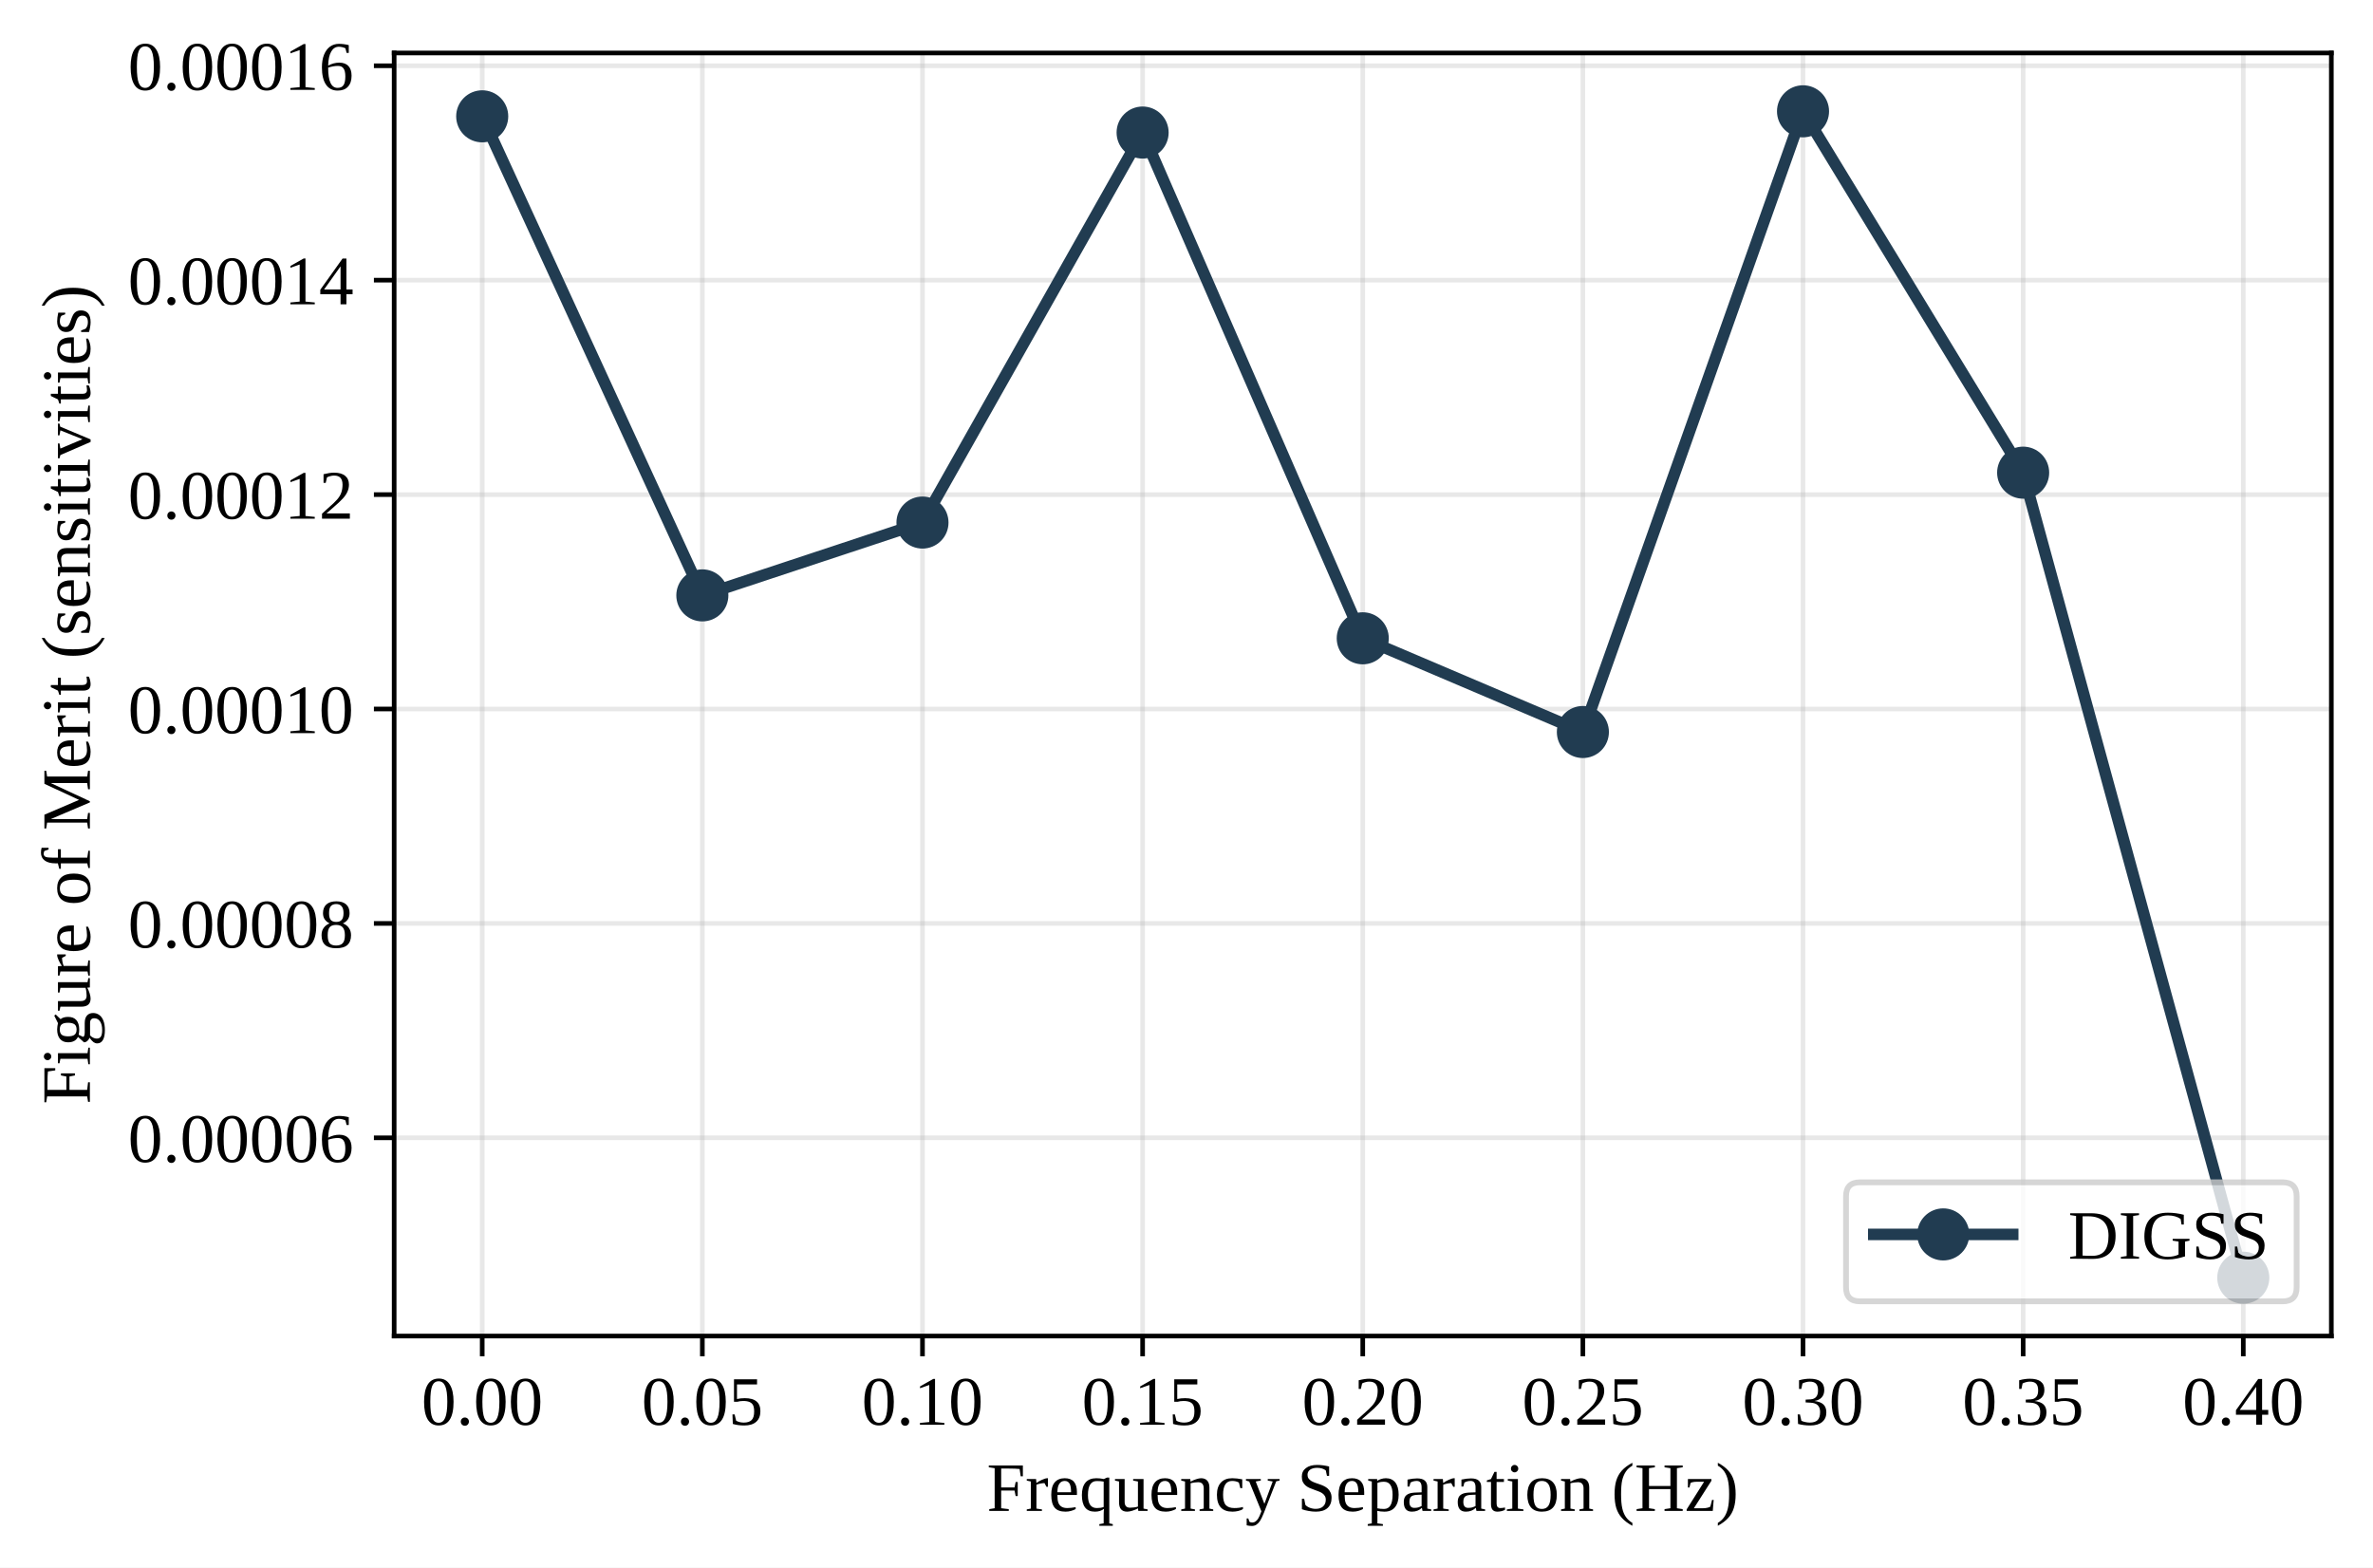
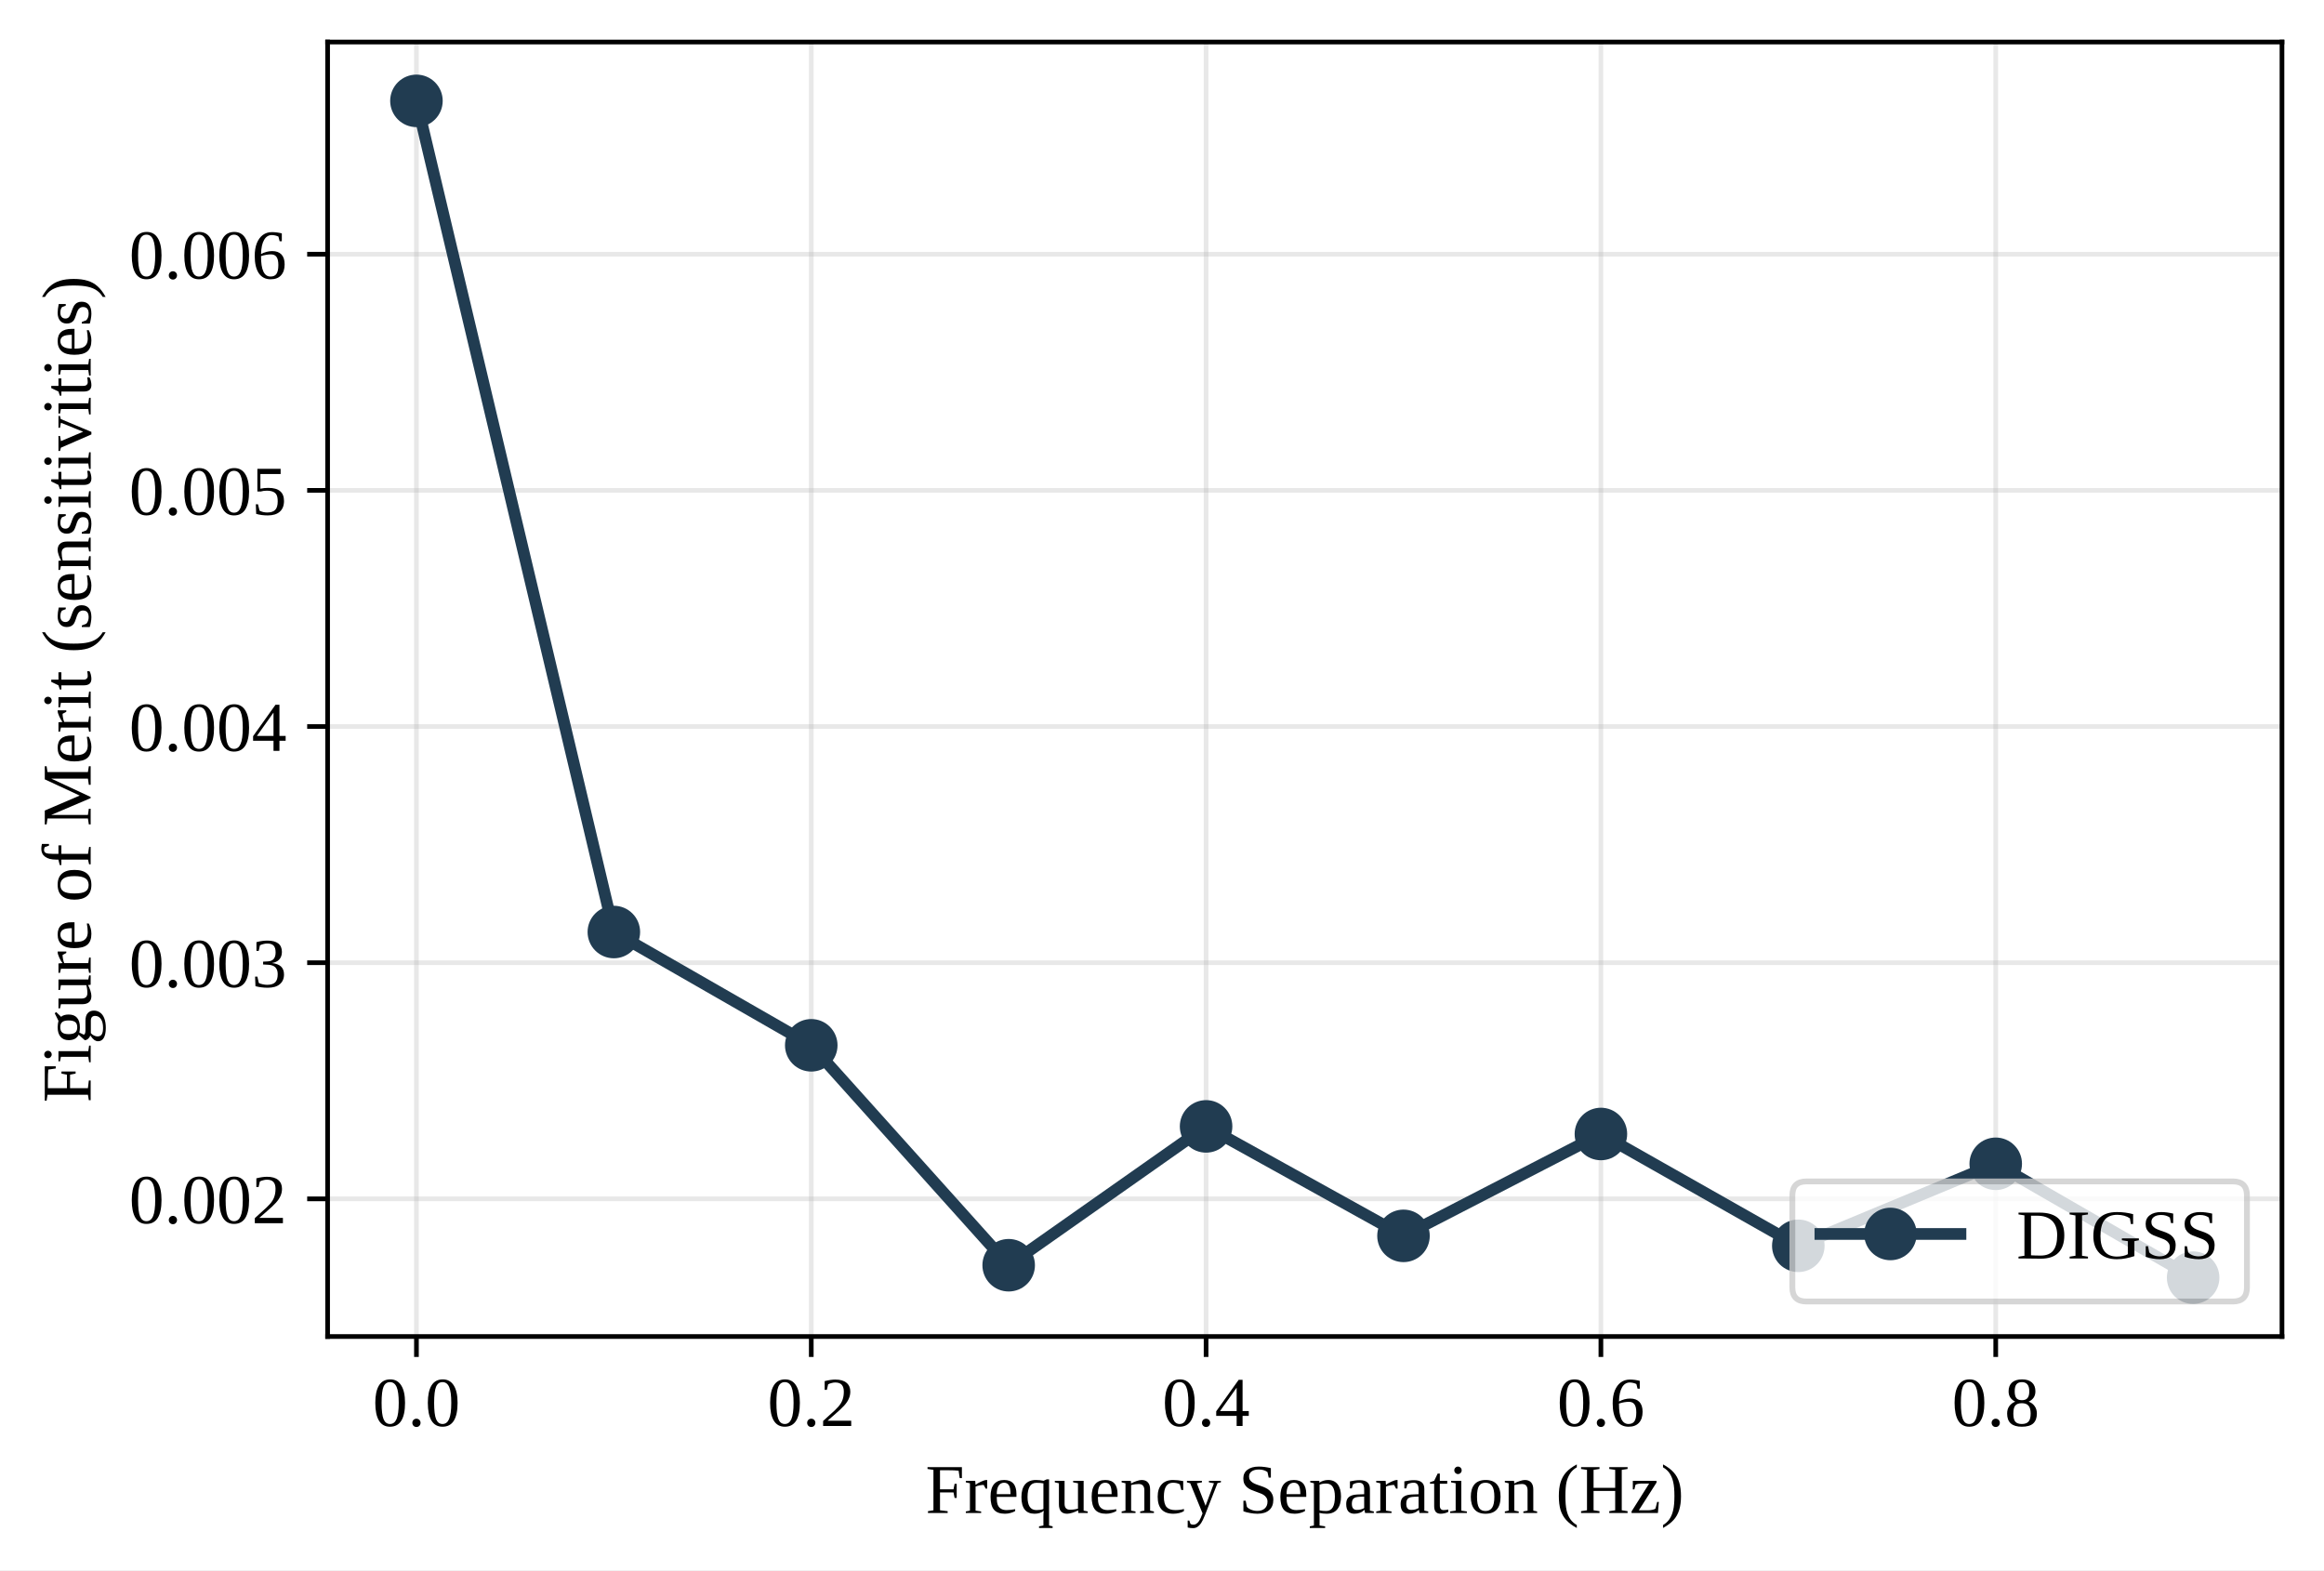
- <svg xmlns="http://www.w3.org/2000/svg" xmlns:xlink="http://www.w3.org/1999/xlink" width="410.122pt" height="270.939pt" viewBox="0 0 410.122 270.939" version="1.1">
+ <svg xmlns="http://www.w3.org/2000/svg" xmlns:xlink="http://www.w3.org/1999/xlink" width="398.122pt" height="268.981pt" viewBox="0 0 398.122 268.981" version="1.1">
  <defs>
    <style type="text/css">*{stroke-linejoin: round; stroke-linecap: butt}</style>
  </defs>
  <g id="figure_1">
    <g id="patch_1">
-       <path d="M 0 270.939  L 410.122 270.939  L 410.122 0  L 0 0  z " style="fill: #ffffff" />
+       <path d="M 0 268.981  L 398.122 268.981  L 398.122 0  L 0 0  z " style="fill: #ffffff" />
    </g>
    <g id="axes_1">
      <g id="patch_2">
-         <path d="M 68.122 230.918  L 402.922 230.918  L 402.922 9.158  L 68.122 9.158  z " style="fill: #ffffff" />
+         <path d="M 56.122 228.96  L 390.922 228.96  L 390.922 7.2  L 56.122 7.2  z " style="fill: #ffffff" />
      </g>
      <g id="matplotlib.axis_1">
        <g id="xtick_1">
          <g id="line2d_1">
-             <path d="M 83.34 230.918  L 83.34 9.158  " clip-path="url(#p31098a9686)" style="fill: none; stroke: #b0b0b0; stroke-opacity: 0.3; stroke-width: 0.8; stroke-linecap: square" />
+             <path d="M 71.34 228.96  L 71.34 7.2  " clip-path="url(#pd2e26f3024)" style="fill: none; stroke: #b0b0b0; stroke-opacity: 0.3; stroke-width: 0.8; stroke-linecap: square" />
          </g>
          <g id="line2d_2">
            <defs>
-               <path id="m9a4e318ea2" d="M 0 0  L 0 3.5  " style="stroke: #000000; stroke-width: 0.8" />
+               <path id="m407ae50555" d="M 0 0  L 0 3.5  " style="stroke: #000000; stroke-width: 0.8" />
            </defs>
            <g>
-               <use xlink:href="#m9a4e318ea2" x="83.34" y="230.918" style="stroke: #000000; stroke-width: 0.8" />
+               <use xlink:href="#m407ae50555" x="71.34" y="228.96" style="stroke: #000000; stroke-width: 0.8" />
            </g>
          </g>
          <g id="text_1">
-             <text style="font: 12px 'Times New Roman', 'Times', serif; text-anchor: middle" x="83.34" y="246.251" transform="rotate(-0 83.34006 246.2506)">0.00</text>
+             <text style="font-size: 12px; font-family: 'Times New Roman', 'Times', serif; text-anchor: middle" x="71.34" y="244.292" transform="rotate(-0 71.34006 244.2925)">0.0</text>
          </g>
        </g>
        <g id="xtick_2">
          <g id="line2d_3">
-             <path d="M 121.386 230.918  L 121.386 9.158  " clip-path="url(#p31098a9686)" style="fill: none; stroke: #b0b0b0; stroke-opacity: 0.3; stroke-width: 0.8; stroke-linecap: square" />
+             <path d="M 138.976 228.96  L 138.976 7.2  " clip-path="url(#pd2e26f3024)" style="fill: none; stroke: #b0b0b0; stroke-opacity: 0.3; stroke-width: 0.8; stroke-linecap: square" />
          </g>
          <g id="line2d_4">
            <g>
-               <use xlink:href="#m9a4e318ea2" x="121.386" y="230.918" style="stroke: #000000; stroke-width: 0.8" />
+               <use xlink:href="#m407ae50555" x="138.976" y="228.96" style="stroke: #000000; stroke-width: 0.8" />
            </g>
          </g>
          <g id="text_2">
-             <text style="font: 12px 'Times New Roman', 'Times', serif; text-anchor: middle" x="121.386" y="246.251" transform="rotate(-0 121.3855 246.2506)">0.05</text>
+             <text style="font-size: 12px; font-family: 'Times New Roman', 'Times', serif; text-anchor: middle" x="138.976" y="244.292" transform="rotate(-0 138.9764 244.2925)">0.2</text>
          </g>
        </g>
        <g id="xtick_3">
          <g id="line2d_5">
-             <path d="M 159.431 230.918  L 159.431 9.158  " clip-path="url(#p31098a9686)" style="fill: none; stroke: #b0b0b0; stroke-opacity: 0.3; stroke-width: 0.8; stroke-linecap: square" />
+             <path d="M 206.613 228.96  L 206.613 7.2  " clip-path="url(#pd2e26f3024)" style="fill: none; stroke: #b0b0b0; stroke-opacity: 0.3; stroke-width: 0.8; stroke-linecap: square" />
          </g>
          <g id="line2d_6">
            <g>
-               <use xlink:href="#m9a4e318ea2" x="159.431" y="230.918" style="stroke: #000000; stroke-width: 0.8" />
+               <use xlink:href="#m407ae50555" x="206.613" y="228.96" style="stroke: #000000; stroke-width: 0.8" />
            </g>
          </g>
          <g id="text_3">
-             <text style="font: 12px 'Times New Roman', 'Times', serif; text-anchor: middle" x="159.431" y="246.251" transform="rotate(-0 159.431 246.2506)">0.10</text>
+             <text style="font-size: 12px; font-family: 'Times New Roman', 'Times', serif; text-anchor: middle" x="206.613" y="244.292" transform="rotate(-0 206.6128 244.2925)">0.4</text>
          </g>
        </g>
        <g id="xtick_4">
          <g id="line2d_7">
-             <path d="M 197.476 230.918  L 197.476 9.158  " clip-path="url(#p31098a9686)" style="fill: none; stroke: #b0b0b0; stroke-opacity: 0.3; stroke-width: 0.8; stroke-linecap: square" />
+             <path d="M 274.249 228.96  L 274.249 7.2  " clip-path="url(#pd2e26f3024)" style="fill: none; stroke: #b0b0b0; stroke-opacity: 0.3; stroke-width: 0.8; stroke-linecap: square" />
          </g>
          <g id="line2d_8">
            <g>
-               <use xlink:href="#m9a4e318ea2" x="197.476" y="230.918" style="stroke: #000000; stroke-width: 0.8" />
+               <use xlink:href="#m407ae50555" x="274.249" y="228.96" style="stroke: #000000; stroke-width: 0.8" />
            </g>
          </g>
          <g id="text_4">
-             <text style="font: 12px 'Times New Roman', 'Times', serif; text-anchor: middle" x="197.476" y="246.251" transform="rotate(-0 197.4764 246.2506)">0.15</text>
+             <text style="font-size: 12px; font-family: 'Times New Roman', 'Times', serif; text-anchor: middle" x="274.249" y="244.292" transform="rotate(-0 274.2491 244.2925)">0.6</text>
          </g>
        </g>
        <g id="xtick_5">
          <g id="line2d_9">
-             <path d="M 235.522 230.918  L 235.522 9.158  " clip-path="url(#p31098a9686)" style="fill: none; stroke: #b0b0b0; stroke-opacity: 0.3; stroke-width: 0.8; stroke-linecap: square" />
+             <path d="M 341.886 228.96  L 341.886 7.2  " clip-path="url(#pd2e26f3024)" style="fill: none; stroke: #b0b0b0; stroke-opacity: 0.3; stroke-width: 0.8; stroke-linecap: square" />
          </g>
          <g id="line2d_10">
            <g>
-               <use xlink:href="#m9a4e318ea2" x="235.522" y="230.918" style="stroke: #000000; stroke-width: 0.8" />
+               <use xlink:href="#m407ae50555" x="341.886" y="228.96" style="stroke: #000000; stroke-width: 0.8" />
            </g>
          </g>
          <g id="text_5">
-             <text style="font: 12px 'Times New Roman', 'Times', serif; text-anchor: middle" x="235.522" y="246.251" transform="rotate(-0 235.5219 246.2506)">0.20</text>
-           </g>
-         </g>
-         <g id="xtick_6">
-           <g id="line2d_11">
-             <path d="M 273.567 230.918  L 273.567 9.158  " clip-path="url(#p31098a9686)" style="fill: none; stroke: #b0b0b0; stroke-opacity: 0.3; stroke-width: 0.8; stroke-linecap: square" />
-           </g>
-           <g id="line2d_12">
-             <g>
-               <use xlink:href="#m9a4e318ea2" x="273.567" y="230.918" style="stroke: #000000; stroke-width: 0.8" />
-             </g>
-           </g>
-           <g id="text_6">
-             <text style="font: 12px 'Times New Roman', 'Times', serif; text-anchor: middle" x="273.567" y="246.251" transform="rotate(-0 273.5673 246.2506)">0.25</text>
-           </g>
-         </g>
-         <g id="xtick_7">
-           <g id="line2d_13">
-             <path d="M 311.613 230.918  L 311.613 9.158  " clip-path="url(#p31098a9686)" style="fill: none; stroke: #b0b0b0; stroke-opacity: 0.3; stroke-width: 0.8; stroke-linecap: square" />
-           </g>
-           <g id="line2d_14">
-             <g>
-               <use xlink:href="#m9a4e318ea2" x="311.613" y="230.918" style="stroke: #000000; stroke-width: 0.8" />
-             </g>
-           </g>
-           <g id="text_7">
-             <text style="font: 12px 'Times New Roman', 'Times', serif; text-anchor: middle" x="311.613" y="246.251" transform="rotate(-0 311.6128 246.2506)">0.30</text>
-           </g>
-         </g>
-         <g id="xtick_8">
-           <g id="line2d_15">
-             <path d="M 349.658 230.918  L 349.658 9.158  " clip-path="url(#p31098a9686)" style="fill: none; stroke: #b0b0b0; stroke-opacity: 0.3; stroke-width: 0.8; stroke-linecap: square" />
-           </g>
-           <g id="line2d_16">
-             <g>
-               <use xlink:href="#m9a4e318ea2" x="349.658" y="230.918" style="stroke: #000000; stroke-width: 0.8" />
-             </g>
-           </g>
-           <g id="text_8">
-             <text style="font: 12px 'Times New Roman', 'Times', serif; text-anchor: middle" x="349.658" y="246.251" transform="rotate(-0 349.6582 246.2506)">0.35</text>
-           </g>
-         </g>
-         <g id="xtick_9">
-           <g id="line2d_17">
-             <path d="M 387.704 230.918  L 387.704 9.158  " clip-path="url(#p31098a9686)" style="fill: none; stroke: #b0b0b0; stroke-opacity: 0.3; stroke-width: 0.8; stroke-linecap: square" />
-           </g>
-           <g id="line2d_18">
-             <g>
-               <use xlink:href="#m9a4e318ea2" x="387.704" y="230.918" style="stroke: #000000; stroke-width: 0.8" />
-             </g>
-           </g>
-           <g id="text_9">
-             <text style="font: 12px 'Times New Roman', 'Times', serif; text-anchor: middle" x="387.704" y="246.251" transform="rotate(-0 387.7037 246.2506)">0.40</text>
-           </g>
-         </g>
-         <g id="text_10">
-           <text style="font: 12px 'Times New Roman', 'Times', serif; text-anchor: middle" x="235.522" y="261.15" transform="rotate(-0 235.5219 261.15)">Frequency Separation (Hz)</text>
+             <text style="font-size: 12px; font-family: 'Times New Roman', 'Times', serif; text-anchor: middle" x="341.886" y="244.292" transform="rotate(-0 341.8855 244.2925)">0.8</text>
+           </g>
+         </g>
+         <g id="text_6">
+           <text style="font-size: 12px; font-family: 'Times New Roman', 'Times', serif; text-anchor: middle" x="223.522" y="259.192" transform="rotate(-0 223.5219 259.1919)">Frequency Separation (Hz)</text>
        </g>
      </g>
      <g id="matplotlib.axis_2">
        <g id="ytick_1">
+           <g id="line2d_11">
+             <path d="M 56.122 205.376  L 390.922 205.376  " clip-path="url(#pd2e26f3024)" style="fill: none; stroke: #b0b0b0; stroke-opacity: 0.3; stroke-width: 0.8; stroke-linecap: square" />
+           </g>
+           <g id="line2d_12">
+             <defs>
+               <path id="me81019768f" d="M 0 0  L -3.5 0  " style="stroke: #000000; stroke-width: 0.8" />
+             </defs>
+             <g>
+               <use xlink:href="#me81019768f" x="56.122" y="205.376" style="stroke: #000000; stroke-width: 0.8" />
+             </g>
+           </g>
+           <g id="text_7">
+             <text style="font-size: 12px; font-family: 'Times New Roman', 'Times', serif; text-anchor: end" x="49.122" y="209.543" transform="rotate(-0 49.12188 209.5425)">0.002</text>
+           </g>
+         </g>
+         <g id="ytick_2">
+           <g id="line2d_13">
+             <path d="M 56.122 164.92  L 390.922 164.92  " clip-path="url(#pd2e26f3024)" style="fill: none; stroke: #b0b0b0; stroke-opacity: 0.3; stroke-width: 0.8; stroke-linecap: square" />
+           </g>
+           <g id="line2d_14">
+             <g>
+               <use xlink:href="#me81019768f" x="56.122" y="164.92" style="stroke: #000000; stroke-width: 0.8" />
+             </g>
+           </g>
+           <g id="text_8">
+             <text style="font-size: 12px; font-family: 'Times New Roman', 'Times', serif; text-anchor: end" x="49.122" y="169.086" transform="rotate(-0 49.12188 169.0859)">0.003</text>
+           </g>
+         </g>
+         <g id="ytick_3">
+           <g id="line2d_15">
+             <path d="M 56.122 124.463  L 390.922 124.463  " clip-path="url(#pd2e26f3024)" style="fill: none; stroke: #b0b0b0; stroke-opacity: 0.3; stroke-width: 0.8; stroke-linecap: square" />
+           </g>
+           <g id="line2d_16">
+             <g>
+               <use xlink:href="#me81019768f" x="56.122" y="124.463" style="stroke: #000000; stroke-width: 0.8" />
+             </g>
+           </g>
+           <g id="text_9">
+             <text style="font-size: 12px; font-family: 'Times New Roman', 'Times', serif; text-anchor: end" x="49.122" y="128.629" transform="rotate(-0 49.12188 128.6292)">0.004</text>
+           </g>
+         </g>
+         <g id="ytick_4">
+           <g id="line2d_17">
+             <path d="M 56.122 84.006  L 390.922 84.006  " clip-path="url(#pd2e26f3024)" style="fill: none; stroke: #b0b0b0; stroke-opacity: 0.3; stroke-width: 0.8; stroke-linecap: square" />
+           </g>
+           <g id="line2d_18">
+             <g>
+               <use xlink:href="#me81019768f" x="56.122" y="84.006" style="stroke: #000000; stroke-width: 0.8" />
+             </g>
+           </g>
+           <g id="text_10">
+             <text style="font-size: 12px; font-family: 'Times New Roman', 'Times', serif; text-anchor: end" x="49.122" y="88.173" transform="rotate(-0 49.12188 88.17257)">0.005</text>
+           </g>
+         </g>
+         <g id="ytick_5">
          <g id="line2d_19">
-             <path d="M 68.122 196.659  L 402.922 196.659  " clip-path="url(#p31098a9686)" style="fill: none; stroke: #b0b0b0; stroke-opacity: 0.3; stroke-width: 0.8; stroke-linecap: square" />
+             <path d="M 56.122 43.55  L 390.922 43.55  " clip-path="url(#pd2e26f3024)" style="fill: none; stroke: #b0b0b0; stroke-opacity: 0.3; stroke-width: 0.8; stroke-linecap: square" />
          </g>
          <g id="line2d_20">
-             <defs>
-               <path id="mc832192679" d="M 0 0  L -3.5 0  " style="stroke: #000000; stroke-width: 0.8" />
-             </defs>
-             <g>
-               <use xlink:href="#mc832192679" x="68.122" y="196.659" style="stroke: #000000; stroke-width: 0.8" />
+             <g>
+               <use xlink:href="#me81019768f" x="56.122" y="43.55" style="stroke: #000000; stroke-width: 0.8" />
            </g>
          </g>
          <g id="text_11">
-             <text style="font: 12px 'Times New Roman', 'Times', serif; text-anchor: end" x="61.122" y="200.826" transform="rotate(-0 61.12188 200.8257)">0.00006</text>
-           </g>
-         </g>
-         <g id="ytick_2">
-           <g id="line2d_21">
-             <path d="M 68.122 159.601  L 402.922 159.601  " clip-path="url(#p31098a9686)" style="fill: none; stroke: #b0b0b0; stroke-opacity: 0.3; stroke-width: 0.8; stroke-linecap: square" />
-           </g>
-           <g id="line2d_22">
-             <g>
-               <use xlink:href="#mc832192679" x="68.122" y="159.601" style="stroke: #000000; stroke-width: 0.8" />
-             </g>
-           </g>
-           <g id="text_12">
-             <text style="font: 12px 'Times New Roman', 'Times', serif; text-anchor: end" x="61.122" y="163.767" transform="rotate(-0 61.12188 163.767)">0.00008</text>
-           </g>
-         </g>
-         <g id="ytick_3">
-           <g id="line2d_23">
-             <path d="M 68.122 122.542  L 402.922 122.542  " clip-path="url(#p31098a9686)" style="fill: none; stroke: #b0b0b0; stroke-opacity: 0.3; stroke-width: 0.8; stroke-linecap: square" />
-           </g>
-           <g id="line2d_24">
-             <g>
-               <use xlink:href="#mc832192679" x="68.122" y="122.542" style="stroke: #000000; stroke-width: 0.8" />
-             </g>
-           </g>
-           <g id="text_13">
-             <text style="font: 12px 'Times New Roman', 'Times', serif; text-anchor: end" x="61.122" y="126.708" transform="rotate(-0 61.12188 126.7084)">0.00010</text>
-           </g>
-         </g>
-         <g id="ytick_4">
-           <g id="line2d_25">
-             <path d="M 68.122 85.484  L 402.922 85.484  " clip-path="url(#p31098a9686)" style="fill: none; stroke: #b0b0b0; stroke-opacity: 0.3; stroke-width: 0.8; stroke-linecap: square" />
-           </g>
-           <g id="line2d_26">
-             <g>
-               <use xlink:href="#mc832192679" x="68.122" y="85.484" style="stroke: #000000; stroke-width: 0.8" />
-             </g>
-           </g>
-           <g id="text_14">
-             <text style="font: 12px 'Times New Roman', 'Times', serif; text-anchor: end" x="61.122" y="89.65" transform="rotate(-0 61.12188 89.64977)">0.00012</text>
-           </g>
-         </g>
-         <g id="ytick_5">
-           <g id="line2d_27">
-             <path d="M 68.122 48.425  L 402.922 48.425  " clip-path="url(#p31098a9686)" style="fill: none; stroke: #b0b0b0; stroke-opacity: 0.3; stroke-width: 0.8; stroke-linecap: square" />
-           </g>
-           <g id="line2d_28">
-             <g>
-               <use xlink:href="#mc832192679" x="68.122" y="48.425" style="stroke: #000000; stroke-width: 0.8" />
-             </g>
-           </g>
-           <g id="text_15">
-             <text style="font: 12px 'Times New Roman', 'Times', serif; text-anchor: end" x="61.122" y="52.591" transform="rotate(-0 61.12188 52.59114)">0.00014</text>
-           </g>
-         </g>
-         <g id="ytick_6">
-           <g id="line2d_29">
-             <path d="M 68.122 11.366  L 402.922 11.366  " clip-path="url(#p31098a9686)" style="fill: none; stroke: #b0b0b0; stroke-opacity: 0.3; stroke-width: 0.8; stroke-linecap: square" />
-           </g>
-           <g id="line2d_30">
-             <g>
-               <use xlink:href="#mc832192679" x="68.122" y="11.366" style="stroke: #000000; stroke-width: 0.8" />
-             </g>
-           </g>
-           <g id="text_16">
-             <text style="font: 12px 'Times New Roman', 'Times', serif; text-anchor: end" x="61.122" y="15.533" transform="rotate(-0 61.12188 15.5325)">0.00016</text>
-           </g>
-         </g>
-         <g id="text_17">
-           <text style="font: 12px 'Times New Roman', 'Times', serif; text-anchor: middle" x="15.533" y="120.038" transform="rotate(-90 15.5325 120.0381)">Figure of Merit (sensitivities)</text>
-         </g>
-       </g>
-       <g id="line2d_31">
-         <path d="M 83.34 20.106  L 121.386 102.905  L 159.431 90.316  L 197.476 22.91  L 235.522 110.323  L 273.567 126.519  L 311.613 19.238  L 349.658 81.695  L 387.704 220.838  " clip-path="url(#p31098a9686)" style="fill: none; stroke: #213c51; stroke-width: 2; stroke-linecap: square" />
+             <text style="font-size: 12px; font-family: 'Times New Roman', 'Times', serif; text-anchor: end" x="49.122" y="47.716" transform="rotate(-0 49.12188 47.71593)">0.006</text>
+           </g>
+         </g>
+         <g id="text_12">
+           <text style="font-size: 12px; font-family: 'Times New Roman', 'Times', serif; text-anchor: middle" x="15.533" y="118.08" transform="rotate(-90 15.5325 118.08)">Figure of Merit (sensitivities)</text>
+         </g>
+       </g>
+       <g id="line2d_21">
+         <path d="M 71.34 17.28  L 105.158 159.666  L 138.976 179.073  L 172.795 216.748  L 206.613 192.963  L 240.431 211.717  L 274.249 194.265  L 308.067 213.42  L 341.886 199.372  L 375.704 218.88  " clip-path="url(#pd2e26f3024)" style="fill: none; stroke: #213c51; stroke-width: 2; stroke-linecap: square" />
        <defs>
-           <path id="mcce9490cb4" d="M 0 4  C 1.061 4 2.078 3.579 2.828 2.828  C 3.579 2.078 4 1.061 4 0  C 4 -1.061 3.579 -2.078 2.828 -2.828  C 2.078 -3.579 1.061 -4 0 -4  C -1.061 -4 -2.078 -3.579 -2.828 -2.828  C -3.579 -2.078 -4 -1.061 -4 0  C -4 1.061 -3.579 2.078 -2.828 2.828  C -2.078 3.579 -1.061 4 0 4  z " style="stroke: #213c51" />
+           <path id="m8834c010f2" d="M 0 4  C 1.061 4 2.078 3.579 2.828 2.828  C 3.579 2.078 4 1.061 4 0  C 4 -1.061 3.579 -2.078 2.828 -2.828  C 2.078 -3.579 1.061 -4 0 -4  C -1.061 -4 -2.078 -3.579 -2.828 -2.828  C -3.579 -2.078 -4 -1.061 -4 0  C -4 1.061 -3.579 2.078 -2.828 2.828  C -2.078 3.579 -1.061 4 0 4  z " style="stroke: #213c51" />
        </defs>
-         <g clip-path="url(#p31098a9686)">
-           <use xlink:href="#mcce9490cb4" x="83.34" y="20.106" style="fill: #213c51; stroke: #213c51" />
-           <use xlink:href="#mcce9490cb4" x="121.386" y="102.905" style="fill: #213c51; stroke: #213c51" />
-           <use xlink:href="#mcce9490cb4" x="159.431" y="90.316" style="fill: #213c51; stroke: #213c51" />
-           <use xlink:href="#mcce9490cb4" x="197.476" y="22.91" style="fill: #213c51; stroke: #213c51" />
-           <use xlink:href="#mcce9490cb4" x="235.522" y="110.323" style="fill: #213c51; stroke: #213c51" />
-           <use xlink:href="#mcce9490cb4" x="273.567" y="126.519" style="fill: #213c51; stroke: #213c51" />
-           <use xlink:href="#mcce9490cb4" x="311.613" y="19.238" style="fill: #213c51; stroke: #213c51" />
-           <use xlink:href="#mcce9490cb4" x="349.658" y="81.695" style="fill: #213c51; stroke: #213c51" />
-           <use xlink:href="#mcce9490cb4" x="387.704" y="220.838" style="fill: #213c51; stroke: #213c51" />
+         <g clip-path="url(#pd2e26f3024)">
+           <use xlink:href="#m8834c010f2" x="71.34" y="17.28" style="fill: #213c51; stroke: #213c51" />
+           <use xlink:href="#m8834c010f2" x="105.158" y="159.666" style="fill: #213c51; stroke: #213c51" />
+           <use xlink:href="#m8834c010f2" x="138.976" y="179.073" style="fill: #213c51; stroke: #213c51" />
+           <use xlink:href="#m8834c010f2" x="172.795" y="216.748" style="fill: #213c51; stroke: #213c51" />
+           <use xlink:href="#m8834c010f2" x="206.613" y="192.963" style="fill: #213c51; stroke: #213c51" />
+           <use xlink:href="#m8834c010f2" x="240.431" y="211.717" style="fill: #213c51; stroke: #213c51" />
+           <use xlink:href="#m8834c010f2" x="274.249" y="194.265" style="fill: #213c51; stroke: #213c51" />
+           <use xlink:href="#m8834c010f2" x="308.067" y="213.42" style="fill: #213c51; stroke: #213c51" />
+           <use xlink:href="#m8834c010f2" x="341.886" y="199.372" style="fill: #213c51; stroke: #213c51" />
+           <use xlink:href="#m8834c010f2" x="375.704" y="218.88" style="fill: #213c51; stroke: #213c51" />
        </g>
      </g>
      <g id="patch_3">
-         <path d="M 68.122 230.918  L 68.122 9.158  " style="fill: none; stroke: #000000; stroke-width: 0.8; stroke-linejoin: miter; stroke-linecap: square" />
+         <path d="M 56.122 228.96  L 56.122 7.2  " style="fill: none; stroke: #000000; stroke-width: 0.8; stroke-linejoin: miter; stroke-linecap: square" />
      </g>
      <g id="patch_4">
-         <path d="M 402.922 230.918  L 402.922 9.158  " style="fill: none; stroke: #000000; stroke-width: 0.8; stroke-linejoin: miter; stroke-linecap: square" />
+         <path d="M 390.922 228.96  L 390.922 7.2  " style="fill: none; stroke: #000000; stroke-width: 0.8; stroke-linejoin: miter; stroke-linecap: square" />
      </g>
      <g id="patch_5">
-         <path d="M 68.122 230.918  L 402.922 230.918  " style="fill: none; stroke: #000000; stroke-width: 0.8; stroke-linejoin: miter; stroke-linecap: square" />
+         <path d="M 56.122 228.96  L 390.922 228.96  " style="fill: none; stroke: #000000; stroke-width: 0.8; stroke-linejoin: miter; stroke-linecap: square" />
      </g>
      <g id="patch_6">
-         <path d="M 68.122 9.158  L 402.922 9.158  " style="fill: none; stroke: #000000; stroke-width: 0.8; stroke-linejoin: miter; stroke-linecap: square" />
+         <path d="M 56.122 7.2  L 390.922 7.2  " style="fill: none; stroke: #000000; stroke-width: 0.8; stroke-linejoin: miter; stroke-linecap: square" />
      </g>
      <g id="legend_1">
        <g id="patch_7">
-           <path d="M 321.447 224.918  L 394.522 224.918  Q 396.922 224.918 396.922 222.518  L 396.922 206.751  Q 396.922 204.351 394.522 204.351  L 321.447 204.351  Q 319.048 204.351 319.048 206.751  L 319.048 222.518  Q 319.048 224.918 321.447 224.918  z " style="fill: #ffffff; opacity: 0.8; stroke: #cccccc; stroke-linejoin: miter" />
-         </g>
-         <g id="line2d_32">
-           <path d="M 323.848 213.351  L 335.848 213.351  L 347.848 213.351  " style="fill: none; stroke: #213c51; stroke-width: 2; stroke-linecap: square" />
+           <path d="M 309.447 222.96  L 382.522 222.96  Q 384.922 222.96 384.922 220.56  L 384.922 204.793  Q 384.922 202.393 382.522 202.393  L 309.447 202.393  Q 307.048 202.393 307.048 204.793  L 307.048 220.56  Q 307.048 222.96 309.447 222.96  z " style="fill: #ffffff; opacity: 0.8; stroke: #cccccc; stroke-linejoin: miter" />
+         </g>
+         <g id="line2d_22">
+           <path d="M 311.848 211.393  L 323.848 211.393  L 335.848 211.393  " style="fill: none; stroke: #213c51; stroke-width: 2; stroke-linecap: square" />
          <g>
-             <use xlink:href="#mcce9490cb4" x="335.848" y="213.351" style="fill: #213c51; stroke: #213c51" />
-           </g>
-         </g>
-         <g id="text_18">
-           <text style="font: 12px 'Times New Roman', 'Times', serif; text-anchor: start" x="357.447" y="217.551" transform="rotate(-0 357.4475 217.5512)">DIGSS</text>
+             <use xlink:href="#m8834c010f2" x="323.848" y="211.393" style="fill: #213c51; stroke: #213c51" />
+           </g>
+         </g>
+         <g id="text_13">
+           <text style="font-size: 12px; font-family: 'Times New Roman', 'Times', serif; text-anchor: start" x="345.447" y="215.593" transform="rotate(-0 345.4475 215.5931)">DIGSS</text>
        </g>
      </g>
    </g>
  </g>
  <defs>
-     <clipPath id="p31098a9686">
-       <rect x="68.122" y="9.158" width="334.8" height="221.76" />
+     <clipPath id="pd2e26f3024">
+       <rect x="56.122" y="7.2" width="334.8" height="221.76" />
    </clipPath>
  </defs>
</svg>
